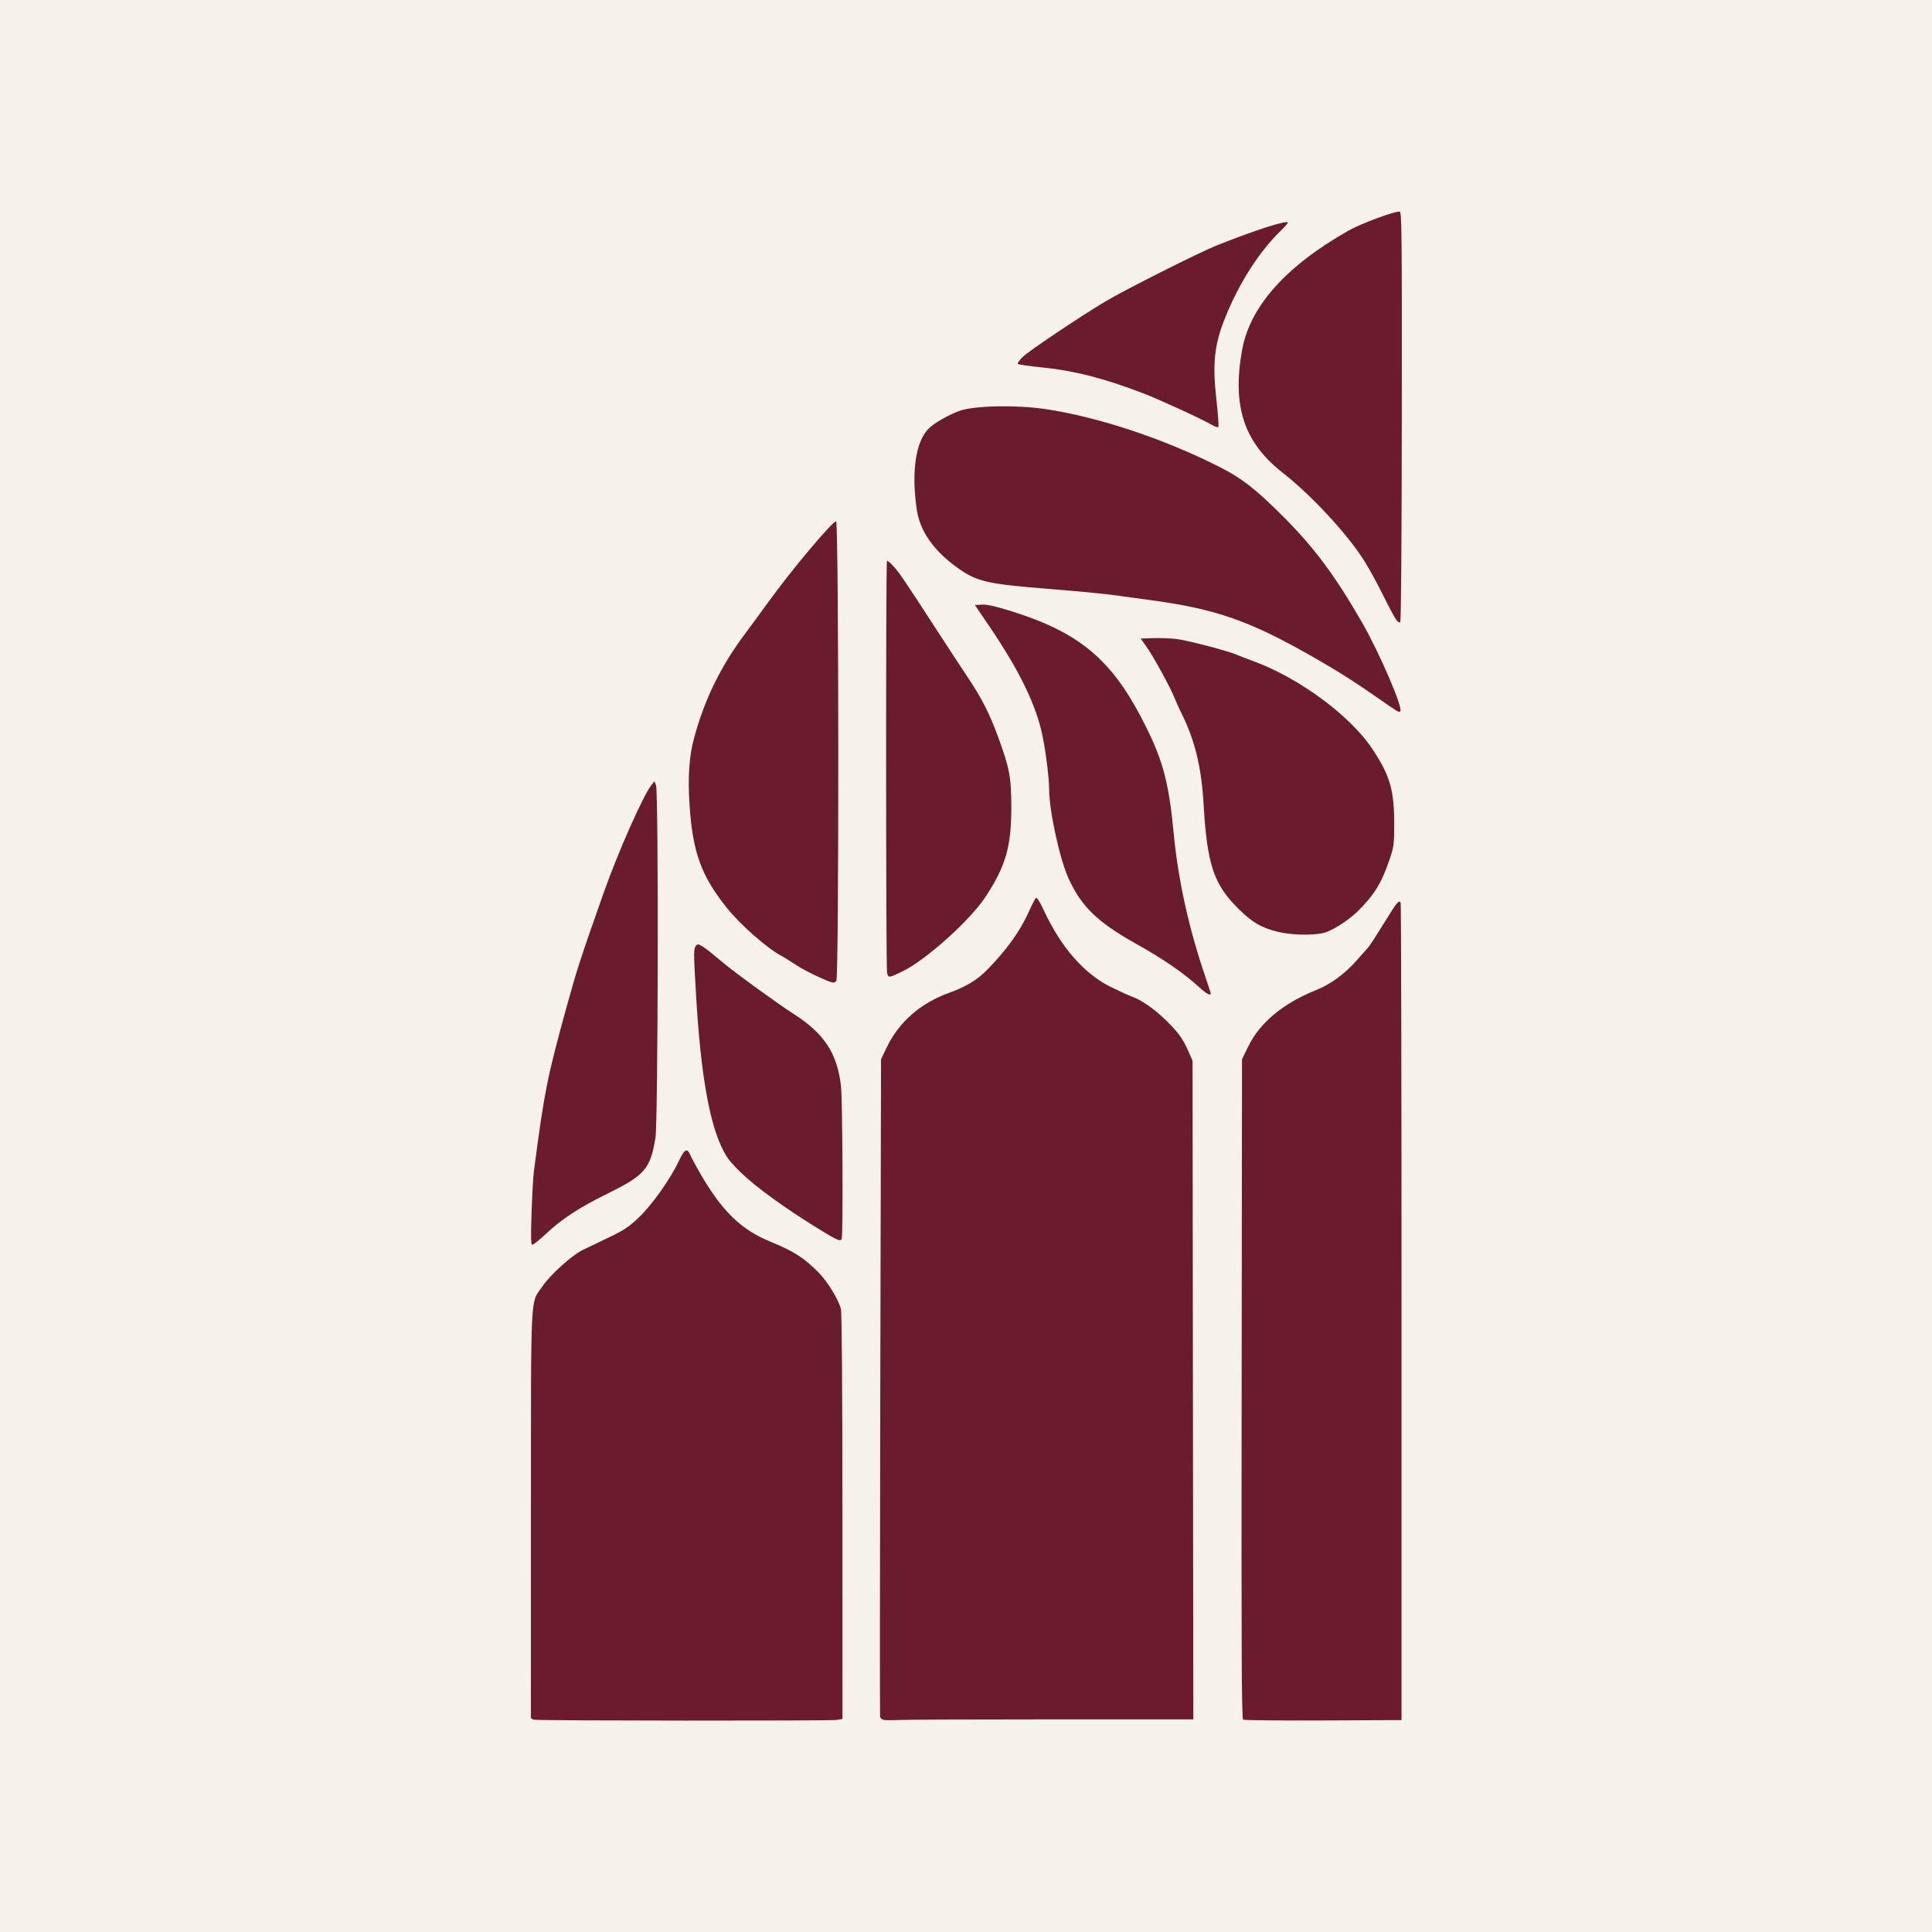
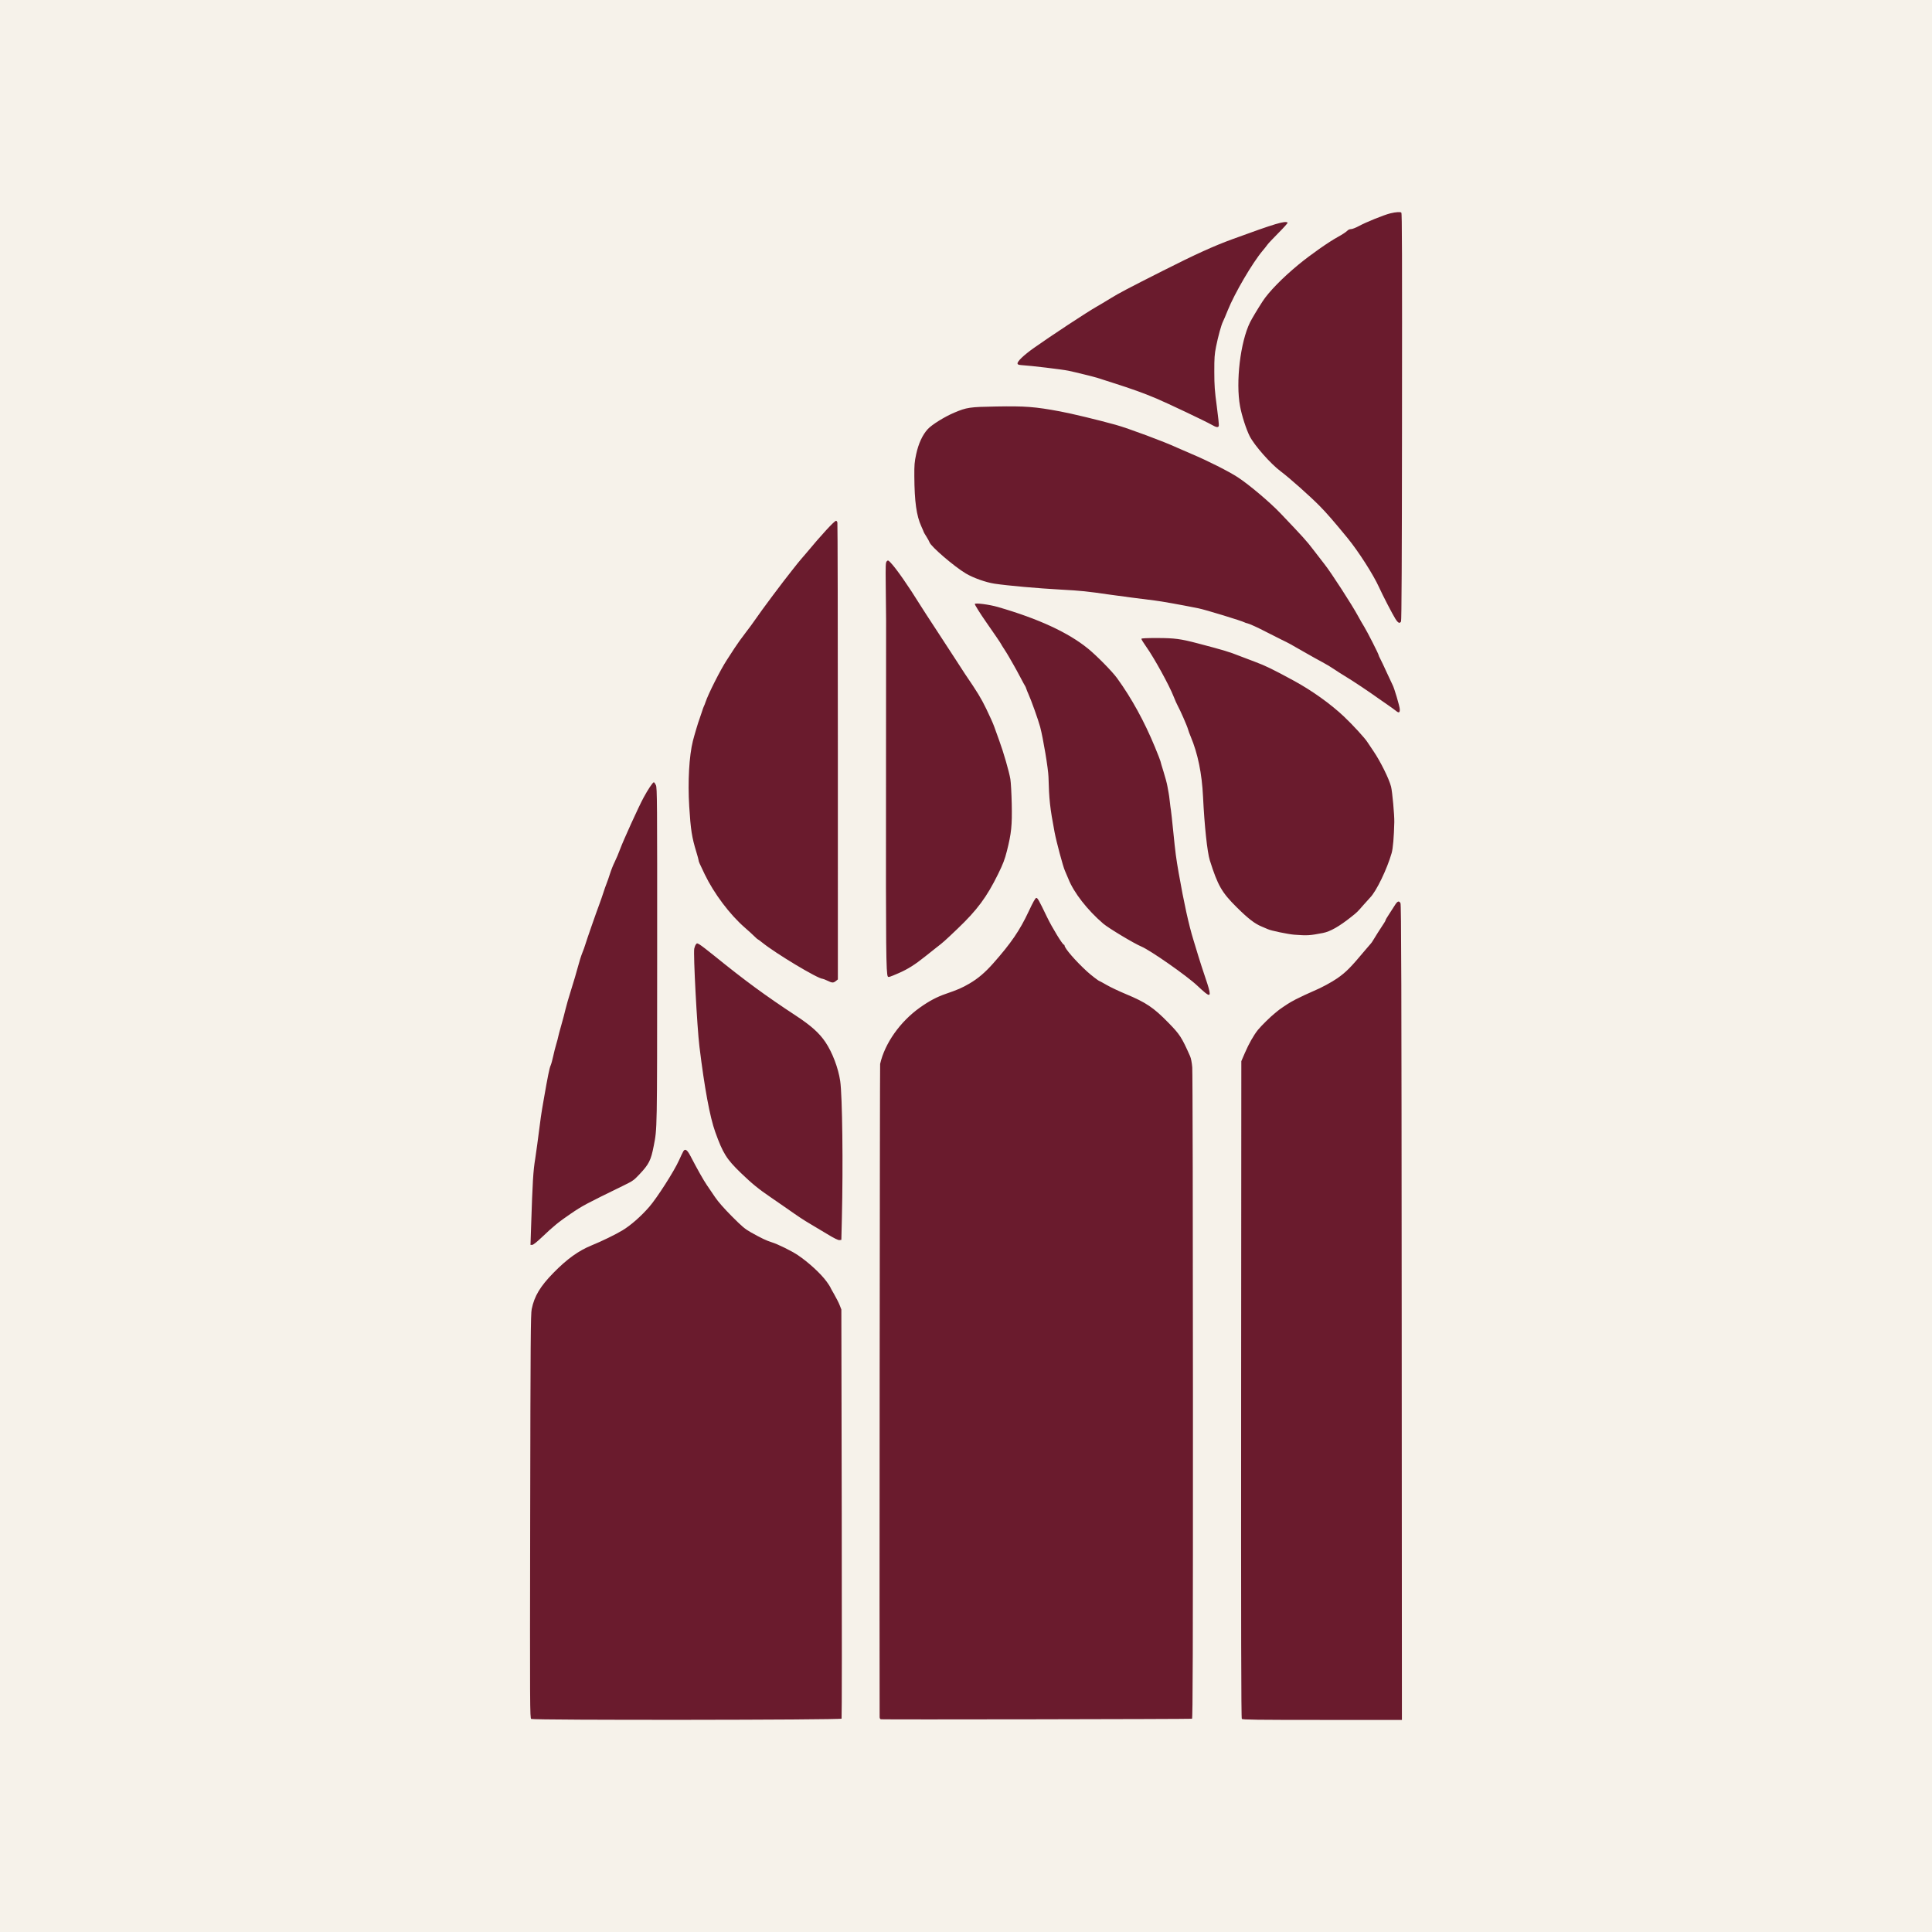
<svg xmlns="http://www.w3.org/2000/svg" viewBox="0 0 64 64" role="img" aria-label="St Barnabas">
  <rect width="64" height="64" fill="#F6F2EA" />
-   <g transform="translate(17.54,7.00) scale(0.04822)" fill="#6A1B2D" fill-rule="evenodd">
-     <path d="M3.25 1036.26C2.01 1036.04 0.98 1035.33 0.96 1034.68C0.93 1034.03 0.95 970.95 0.99 894.5C1.07 738.05 0.41 750.96 8.98 738.4C14.42 730.43 29.07 717.21 36.5 713.58C39.25 712.23 47.17 708.43 54.1 705.13C64.86 700 67.91 697.99 74.9 691.41C83.99 682.86 96.96 664.59 102.69 652.25C106.44 644.19 108.36 643.21 110.48 648.3C111.24 650.11 114.11 655.49 116.86 660.25C132.39 687.15 145.25 699.62 166.26 708.17C181.55 714.4 188.79 719.08 198.76 729.19C204.87 735.38 212.52 747.96 213.95 754.17C214.59 756.94 214.96 808.45 214.98 897.12L215 1035.74L210.91 1036.4C206.6 1037.09 7.12 1036.96 3.25 1036.26ZM243.35 1036.37C242.17 1036.11 241.05 1035.13 240.85 1034.19C240.66 1033.26 240.72 931.25 241 807.5L241.5 582.5L245.61 574C253.85 556.94 268.71 543.96 287.98 537.01C300.01 532.66 307.65 528.03 314.67 520.83C327.88 507.27 337.21 494.25 342.95 481.37C345.03 476.69 347.22 472.38 347.82 471.78C348.59 471.01 350.28 473.66 353.8 481.18C365.29 505.71 381.19 523.82 399.04 532.71C404.79 535.57 411.39 538.58 413.7 539.4C420.24 541.7 428.81 547.62 436.86 555.39C445.49 563.73 448.79 568.25 452.66 577.05L455.5 583.5L455.77 809.75L456.04 1036L358.77 1036.01C305.27 1036.01 257.9 1036.2 253.5 1036.43C249.1 1036.67 244.53 1036.64 243.35 1036.37ZM490.24 1036.18C489.23 1035.53 489.03 990.04 489.24 808.94L489.5 582.5L493.89 573.5C501.8 557.31 517.82 544.05 540.38 535.02C550.01 531.16 559.93 524 567.5 515.45C571.35 511.1 575.32 506.63 576.32 505.52C577.32 504.41 582.22 496.86 587.21 488.75C596.04 474.4 597.23 472.95 598.48 474.97C598.81 475.5 599.08 602.06 599.07 756.22L599.07 1036.5L545.28 1036.75C515.7 1036.88 490.93 1036.63 490.24 1036.18ZM1.42 688.25C1.81 676.29 2.51 663.58 2.98 660C10.09 605.25 12.11 595.12 25.52 546.5C32.63 520.7 34.99 513.44 50.84 468.5C60.82 440.22 78.1 401.25 83.88 394.01L85.87 391.52L86.94 394.35C88.72 399.02 88.35 625.26 86.54 636.39C83.1 657.7 79.35 662.1 54 674.63C33.89 684.56 22.74 691.83 11.28 702.48C6.83 706.62 2.63 710 1.95 710C0.97 710 0.86 705.28 1.42 688.25ZM198 698.67C175.93 685.13 155.31 670.17 145.38 660.5C137.59 652.91 135.5 650.16 132.07 643C123.24 624.57 117.54 590.92 114.48 539.2C112.67 508.64 112.67 506.83 114.39 504.49C115.96 502.34 118.08 503.7 134.36 517.28C142.45 524.01 170.82 544.56 181.5 551.41C202.57 564.91 211.45 578.48 214 601.04C215.07 610.45 215.49 704.4 214.47 706.04C213.39 707.8 211.58 706.99 198 698.67ZM460.5 533.4C449.29 523.17 435.49 513.66 416.2 502.89C390.39 488.46 379.27 477.7 370.42 458.54C364.35 445.39 357.01 411.83 356.99 397.12C356.98 389.57 354.75 371.54 352.43 360.31C348.05 339.09 336.66 315.64 315.88 285.04L306.01 270.5L310.78 270.21C314.26 269.99 319.61 271.17 330.53 274.56C376.49 288.82 398.86 307.01 420.04 347.33C434.73 375.31 439.06 390.63 442.49 426.78C445.59 459.44 453.01 493.01 464.54 526.56C466.44 532.1 468 536.93 468 537.31C468 539.1 465.05 537.56 460.5 533.4ZM198 525.7C192.78 523.35 185.8 519.59 182.5 517.35C179.2 515.12 175.15 512.59 173.5 511.73C163.54 506.57 145.18 490.48 135.62 478.56C117.91 456.46 112.1 440.37 109.94 407.48C108.71 388.77 109.7 374.23 113.04 361.95C120.48 334.6 131.51 312.22 148.99 289C152.1 284.88 158.86 275.65 164.03 268.5C179.96 246.44 208.05 213 210.64 213C212.53 213 212.69 526.91 210.8 528.8C209.05 530.55 208.41 530.4 198 525.7ZM245.64 522.93C244.83 518.88 244.77 240.9 245.57 240.11C245.92 239.77 248 241.53 250.21 244C254.34 248.63 257.24 252.92 280 288C287.31 299.27 296.81 313.76 301.11 320.19C310.65 334.48 315.93 344.8 321.71 360.5C329.84 382.54 331 388.69 331 409.58C331 436.45 327.23 449.56 313.43 470.74C302.92 486.86 272.64 514.12 256.43 522.05C246.72 526.8 246.41 526.82 245.64 522.93ZM514.16 494.99C502.51 492.06 496.64 488.62 487.01 479.11C469.96 462.26 465.51 448.77 463.04 406.5C461.58 381.36 456.89 362.53 447.46 343.93C446.1 341.24 444.09 336.76 442.99 333.96C440.21 326.92 428.52 305.64 423.79 299L419.87 293.5L428.68 293.2C433.53 293.03 440.92 293.35 445.11 293.91C453.03 294.96 479.52 301.92 485.85 304.61C487.86 305.46 493.04 307.46 497.36 309.05C528.9 320.65 563.99 346.59 579.13 369.5C591.21 387.78 594.08 397.69 594.06 421.13C594.04 434.83 593.85 436.34 590.92 445.07C585.44 461.44 580.04 470.16 568.5 481.31C561.91 487.68 550.6 494.7 545.01 495.9C537.35 497.55 522.57 497.11 514.16 494.99ZM583.5 334.82C567.13 323.37 555.15 315.78 537.93 305.95C494.51 281.17 471.3 273.1 426 267.01C418.02 265.94 406.55 264.38 400.5 263.54C394.45 262.7 375.32 260.89 358 259.51C313.78 255.98 307.42 254.51 293.63 244.6C277.6 233.09 268.22 219.6 266.07 205C262.18 178.49 265.39 157.5 274.66 148.84C278.59 145.17 287.26 140.22 295 137.23C304.62 133.51 334.14 132.84 354.52 135.88C390.94 141.31 436.07 156.33 474.41 175.8C489.3 183.35 498.77 190.72 517.07 208.97C538.91 230.74 553.16 249.84 571.97 282.5C583.86 303.15 600.31 341.36 598.22 343.45C597.27 344.4 596.79 344.12 583.5 334.82ZM595.22 280.3C594.1 278.73 590.08 271.16 586.28 263.48C582.48 255.79 576.83 245.45 573.73 240.5C562.1 221.96 537.33 195.16 517.48 179.63C490.89 158.82 482.66 134.11 489.49 95.55C494.84 65.4 519.58 37.63 563 13.06C571.14 8.46 594.94 -0.35 597.78 0.2C599.23 0.48 599.37 13.09 599.26 140.88C599.18 227.66 598.78 281.62 598.19 282.21C597.6 282.8 596.49 282.1 595.22 280.3ZM468.97 146.82C463.29 143.34 433.3 129.53 422 125.18C395.13 114.85 374.53 109.53 353 107.35C343.93 106.43 336.08 105.31 335.57 104.85C335.03 104.38 336.39 102.37 338.81 100.06C343.48 95.63 377.07 73.08 395.5 62.01C408.94 53.95 460.19 28.16 472.51 23.28C499.4 12.6 521 5.71 521 7.81C521 8.23 518.7 10.81 515.9 13.54C501.2 27.82 487.52 49.27 477.95 73.01C470.46 91.58 469.07 104.56 471.91 129.47C473.03 139.36 473.61 147.79 473.2 148.2C472.79 148.61 470.89 147.99 468.97 146.82Z" />
+   <g transform="translate(17.53,7.00) scale(0.025628)" fill="#6A1B2D" fill-rule="evenodd">
+     <path d="M2.63 1948.72C0.93 1947.47 0.87 1935.66 1.29 1686.96C1.67 1458.62 1.92 1425.58 3.25 1419C6.66 1402.25 14.25 1389.59 31.33 1372.14C48.95 1354.15 63.86 1343.44 81 1336.47C93.87 1331.24 111.43 1322.68 120.5 1317.23C131.23 1310.77 144.56 1299.08 155.26 1286.74C165.35 1275.1 187.32 1240.75 193.56 1226.87C196.01 1221.41 198.58 1216.04 199.26 1214.94C201.58 1211.2 204.24 1213 208.5 1221.2C217.39 1238.3 225.31 1252.32 229.69 1258.73C232.24 1262.45 237.06 1269.55 240.41 1274.5C244.33 1280.28 252.03 1289.05 262 1299.07C275.11 1312.26 278.89 1315.44 286.5 1319.72C299.8 1327.2 306.8 1330.54 313.5 1332.6C321.3 1335 338.74 1343.57 347 1349.06C360.71 1358.16 377.3 1373.41 384.61 1383.63C387.03 1387 389 1390 389 1390.3C389 1390.6 391.3 1394.82 394.12 1399.67C396.94 1404.53 400.2 1410.97 401.37 1414L403.5 1419.5L404 1683.35C404.27 1828.46 404.18 1947.71 403.79 1948.35C402.68 1950.14 5.08 1950.51 2.63 1948.72ZM454.68 1949.18C453.61 1948.97 452.99 1947.87 452.98 1946.18C452.6 1905.86 453.22 1103.9 453.62 1102.1C459.61 1075.54 479.46 1047.4 505 1029.26C516.97 1020.75 526.97 1015.45 538.5 1011.49C553.82 1006.24 559.56 1003.74 569 998.23C580.07 991.78 589.27 983.95 599.9 971.95C622.88 945.98 634.1 929.57 645.58 905.07C651.35 892.74 654.3 887.5 655.46 887.5C657.23 887.5 658.62 889.97 669.48 912.5C675.95 925.9 689.45 948 691.18 948C691.63 948 692 948.46 692 949.01C692 952.56 706.15 968.91 721.01 982.53C726.23 987.32 736.23 995 737.24 995C737.5 995 741.72 997.3 746.61 1000.12C751.5 1002.93 762.48 1008.14 771 1011.68C797.23 1022.59 807.08 1029.2 826.15 1048.72C841.04 1063.94 843.34 1067.49 854.24 1092C855.48 1094.8 856.55 1100.29 857.07 1106.5C857.54 1112 857.93 1303.6 857.96 1532.28C857.99 1864.04 857.75 1948.15 856.75 1948.49C855.3 1948.98 457.2 1949.66 454.68 1949.18ZM921.13 1948.65C920.31 1947.67 920.08 1834.26 920.26 1522.9L920.5 1098.5L925.11 1087.79C930.17 1076.05 936.46 1064.94 941.96 1058.07C945.84 1053.21 958.75 1040.51 963.5 1036.87C965.15 1035.6 966.73 1034.3 967 1033.97C968.04 1032.74 980.66 1024.16 984.5 1022.07C986.7 1020.88 989.62 1019.28 991 1018.52C993.99 1016.88 1010.26 1009.28 1014.5 1007.56C1023.19 1004.02 1037.44 996.35 1044.5 991.41C1056.01 983.36 1061.71 977.6 1081.27 954.2C1083.89 951.07 1086.77 947.73 1087.66 946.78C1088.55 945.84 1089.78 944.13 1090.39 943C1091.65 940.65 1102.31 923.88 1105.13 919.79C1106.16 918.3 1107 916.67 1107 916.17C1107 915.67 1108.92 912.39 1111.27 908.88C1113.62 905.37 1116.99 900.14 1118.76 897.25C1122.26 891.55 1124.22 890.76 1126.21 894.25C1127.26 896.07 1127.55 996.4 1127.79 1423.25L1128.07 1950L1025.16 1950C940.15 1950 922.05 1949.77 921.13 1948.65ZM2.42 1313.75C4.41 1252.99 5.17 1240.54 7.89 1224C8.48 1220.42 9.64 1212.21 10.47 1205.75C15.42 1167.25 15.13 1169.24 18.9 1147.5C24.03 1118 26.12 1107.69 27.7 1104.13C28.53 1102.28 30.03 1096.88 31.04 1092.13C32.04 1087.39 33.82 1080.35 34.99 1076.5C36.15 1072.65 37.29 1068.38 37.5 1067C37.72 1065.62 39.52 1058.88 41.5 1052C43.48 1045.12 45.92 1035.9 46.92 1031.5C47.92 1027.1 51.24 1015.62 54.3 1006C57.35 996.38 61.26 983.14 62.98 976.6C64.7 970.05 67.24 961.95 68.63 958.6C70.02 955.24 71.74 950.48 72.46 948C73.99 942.71 86.41 907.04 90.75 895.5C92.4 891.1 94.73 884.37 95.94 880.54C97.14 876.72 98.96 871.54 99.99 869.04C101.01 866.55 103.04 860.72 104.49 856.1C105.94 851.48 108.69 844.6 110.6 840.81C112.5 837.02 115.58 829.78 117.42 824.71C121.51 813.51 141.39 769.79 147.75 758.03C153.49 747.4 159.75 738 161.09 738C161.65 738 162.87 739.69 163.8 741.75C165.38 745.24 165.49 760.39 165.42 963C165.34 1191.27 165.46 1185.02 160.96 1208.16C157.35 1226.72 154.85 1231.67 142.53 1244.77C135.34 1252.41 133.86 1253.46 121.65 1259.41C72.99 1283.14 69.03 1285.26 53.5 1295.83C38.06 1306.35 31.52 1311.69 16.24 1326.23C9.8 1332.35 5.17 1336 3.83 1336L1.69 1336L2.42 1313.75ZM385 1321.87C377.57 1317.36 367.77 1311.5 363.21 1308.84C354.88 1303.98 347.75 1299.25 332 1288.14C327.32 1284.84 318.39 1278.67 312.13 1274.43C296.71 1263.97 287.68 1256.59 273.62 1243C255.01 1225.01 250.46 1217.72 240.48 1190C233.56 1170.76 226.62 1133.27 220.04 1079.5C216.98 1054.49 211.98 959.84 213.36 953C213.75 951.08 214.7 948.66 215.48 947.62C216.87 945.79 217 945.8 220.45 947.84C222.4 948.99 230.83 955.46 239.17 962.22C279.41 994.79 305.26 1013.76 345 1039.87C364.41 1052.63 375.06 1062.19 382.96 1073.95C391.93 1087.31 399.58 1107.52 402.02 1124.27C404.77 1143.23 405.86 1232.66 404.18 1301.5L403.5 1329.5L401 1329.79C399.3 1329.98 394.16 1327.44 385 1321.87ZM874 1010.24C872.08 1008.73 867.42 1004.58 863.67 1001C850.49 988.47 803.02 955.25 791.28 950.34C781.83 946.4 748.75 926.52 742 920.74C721.55 903.22 703.95 880.62 696.97 862.92C695.8 859.96 693.75 855.13 692.41 852.2C690.05 847.06 681.42 814.81 679.1 802.5C673.11 770.7 672.01 760.69 671.23 731C670.96 720.71 664.3 680.78 660.45 666.4C658.05 657.4 648.69 631.22 645.11 623.5C644.09 621.3 642.92 618.38 642.51 617C642.09 615.62 641.4 614.05 640.97 613.5C640.55 612.95 637.84 608 634.97 602.5C632.09 597 628.16 589.8 626.23 586.5C624.3 583.2 621.59 578.48 620.21 576C618.82 573.52 615.96 568.88 613.85 565.68C611.73 562.48 610 559.66 610 559.43C610 558.98 600.35 544.79 589.99 530C583.35 520.53 576 508.78 576 507.64C576 505.82 594.43 508.17 605.69 511.42C658.25 526.61 696.82 544.43 722.5 565.39C733.81 574.63 753.7 594.86 759.95 603.5C778.71 629.4 795.25 659.53 808.91 692.7C812.81 702.16 816 710.35 816 710.9C816 711.45 817.79 717.54 819.98 724.43C822.16 731.32 824.41 739.77 824.97 743.23C825.53 746.68 826.25 750.62 826.57 752C826.88 753.38 827.56 758.33 828.06 763C828.57 767.67 829.21 772.62 829.49 774C829.77 775.38 831.12 787.75 832.5 801.5C835.33 829.7 836.12 835.71 839.58 855.5C846.23 893.45 852.65 922.64 858.5 941.5C860.37 947.55 863.32 957.23 865.04 963C866.77 968.77 870.88 981.45 874.18 991.16C881.49 1012.66 881.46 1016.07 874 1010.24ZM385.5 994.48C382.75 993.15 379.93 992.06 379.23 992.04C372.88 991.86 318.86 959.43 301.29 945.25C298.4 942.91 295.78 941 295.47 941C295.17 941 293.25 939.31 291.21 937.25C289.17 935.19 283.53 930.05 278.68 925.83C259.23 908.88 238.86 881.8 226.91 857C219.94 842.53 219 840.38 219 838.96C219 838.28 217.68 833.4 216.06 828.11C210.28 809.24 208.73 799.34 206.88 769.5C204.88 737.16 206.73 704.04 211.62 684.5C213.41 677.34 218.81 659.32 220.01 656.5C220.47 655.4 221.85 651.35 223.06 647.5C224.27 643.65 225.56 640.05 225.92 639.5C226.29 638.95 227.18 636.7 227.9 634.5C231.38 623.91 247.16 592.71 255.46 580C257.8 576.42 262.32 569.45 265.52 564.5C268.72 559.55 275.01 550.77 279.5 545C283.98 539.23 289.93 531.12 292.71 527C299.77 516.52 328.52 478.07 339.05 465C342.38 460.88 345.87 456.47 346.8 455.2C347.74 453.94 349.85 451.39 351.5 449.54C353.15 447.69 355.94 444.45 357.69 442.34C377.9 418.02 394.51 400 396.72 400C397.29 400 398.04 401.01 398.37 402.25C398.7 403.49 398.98 536.88 398.99 698.68L399 992.85L396.37 994.93C393.06 997.53 391.71 997.47 385.5 994.48ZM463.55 989.08C461.31 985.45 460.97 951.92 461.21 755.5C461.36 639.45 461.41 537.3 461.34 528.5C461.26 519.7 461.05 499.34 460.88 483.26C460.59 457.04 460.73 453.84 462.22 452.35C463.77 450.8 464.11 450.92 467.19 454.14C474.48 461.76 490 484 505.5 509.03C508.25 513.48 517.7 528.04 526.5 541.4C535.3 554.76 546.5 571.94 551.38 579.59C556.27 587.24 561.64 595.52 563.33 598C579.7 622.05 583.89 628.93 590.83 643.14C595.22 652.14 599.82 662.42 601.04 666C602.27 669.58 605.18 677.67 607.53 684C613 698.79 620.4 724.38 621.97 734C622.65 738.12 623.44 752.52 623.73 766C624.32 793.94 623.29 803.94 617.45 827C614.69 837.9 612.5 843.61 606.08 856.69C591.46 886.43 579.05 903.15 553.6 927.41C537.05 943.2 535.09 944.94 526.43 951.6C523.64 953.75 517.08 958.95 511.84 963.17C498.9 973.58 489.31 979.63 477.85 984.61C465.73 989.87 464.31 990.32 463.55 989.08ZM989 935.04C980.95 934.43 958.43 929.74 954.83 927.92C953.91 927.46 950.39 925.96 947.02 924.59C937.94 920.9 929.42 914.34 914.6 899.65C895.19 880.41 890.07 871.48 879.8 839C876.46 828.45 872.82 794.28 870.99 756.5C869.56 726.7 864.2 700.62 855.07 679C853.56 675.42 851.99 671.15 851.59 669.5C850.69 665.84 841.6 645.02 838.48 639.5C837.24 637.3 834.74 631.67 832.91 627C827.39 612.82 807.72 577.07 797.74 563.07C794.02 557.85 791.13 553.11 791.33 552.54C791.56 551.86 798.8 551.52 812.09 551.56C834.56 551.63 841.83 552.6 864.5 558.55C897.86 567.31 904.98 569.46 918.5 574.84C921.25 575.93 930.02 579.26 938 582.24C951.8 587.39 961.35 592.04 988.5 606.81C1011.67 619.42 1035.82 636.67 1053.07 652.96C1064.41 663.66 1080.44 681.14 1083.5 686.14C1084.05 687.04 1087.67 692.44 1091.54 698.14C1100.37 711.15 1111.46 733.57 1114.03 743.62C1115.65 749.96 1118.44 780.45 1118.23 789.5C1117.77 808.94 1116.53 823.45 1114.8 829.5C1108.84 850.32 1095.05 878.87 1087 887.04C1085.63 888.44 1081.8 892.68 1078.5 896.47C1070.32 905.87 1070.33 905.86 1062.46 912.11C1046.9 924.46 1035.42 930.98 1026 932.81C1008.95 936.13 1005.84 936.31 989 935.04ZM1120.38 645.7C1118.79 644.4 1113.95 640.89 1109.62 637.91C1105.28 634.94 1100.48 631.6 1098.94 630.5C1085.17 620.62 1064.53 606.85 1054.5 600.86C1050.65 598.55 1044.12 594.39 1040 591.6C1035.88 588.81 1029.35 584.9 1025.5 582.9C1021.65 580.9 1011.08 575.01 1002 569.8C981.02 557.76 983.01 558.85 972.5 553.71C967.55 551.28 959.23 547.08 954 544.37C941.84 538.06 930.96 533.07 928.18 532.53C926.98 532.3 925.52 531.82 924.94 531.46C921.9 529.59 874.03 514.95 865 513.14C842.25 508.57 817.06 504.07 808.5 503.05C794.68 501.4 762.71 497.22 751 495.54C720.07 491.08 713.78 490.43 687.5 488.99C657.3 487.34 618.74 483.9 601.5 481.32C590.32 479.64 574.15 473.9 564.5 468.18C549.51 459.29 519.16 433.24 517.43 427.77C517.06 426.61 515.24 423.28 513.38 420.38C511.52 417.47 510 414.86 510 414.57C510 414.29 508.6 411 506.9 407.28C500.58 393.48 498.04 375.4 497.83 342.5C497.73 327.8 498.06 323.93 500.23 313.9C503.21 300.18 508.34 289.06 515.13 281.59C520.37 275.84 536.91 265.54 549.36 260.29C565.65 253.42 569.28 252.88 603.5 252.29C641.32 251.63 653.54 252.57 686 258.6C701.14 261.41 734.29 269.39 758 275.93C773.93 280.32 821.77 298.13 837.5 305.52C840.25 306.82 848.5 310.39 855.82 313.47C876.68 322.24 904.49 336.26 916 343.81C930.8 353.53 957.42 376.01 971.09 390.35C1000.08 420.75 1005.22 426.44 1013.3 437.12C1018.03 443.38 1024.6 451.88 1027.9 456C1036.28 466.48 1063.91 509.2 1071.56 523.5C1073.62 527.35 1077.11 533.42 1079.33 537C1083.41 543.6 1098 572.3 1098 573.74C1098 574.18 1098.97 576.32 1100.15 578.51C1101.33 580.71 1105.17 588.8 1108.66 596.5C1112.16 604.2 1115.5 611.32 1116.07 612.32C1118.05 615.8 1125.1 639.52 1125.3 643.39C1125.55 648.17 1124.15 648.82 1120.38 645.7ZM1119.64 526.75C1115.98 520.99 1103.19 496.28 1098.54 486C1091.18 469.7 1071.84 439.49 1057.76 422.3C1040.31 401.01 1030.83 390.09 1021.86 380.97C1009.36 368.27 982.44 344.34 971.4 336.12C958.39 326.43 937.42 302.65 931.31 290.66C926.83 281.85 921.11 264.11 918.87 252.04C913.06 220.76 919.21 169 931.77 143.5C934.01 138.94 941.42 126.55 947.92 116.5C955.85 104.22 973.77 85.87 994.5 68.81C1010.19 55.9 1033.44 39.58 1045.56 32.97C1050.54 30.25 1055.69 26.9 1056.99 25.52C1058.48 23.93 1060.44 23 1062.3 23C1063.93 23 1068.46 21.24 1072.38 19.1C1081.53 14.09 1104.59 4.76 1113.06 2.64C1120 0.91 1126.58 0.5 1127.33 1.75C1128.24 3.3 1128.39 50.88 1128.18 286.34C1128.04 448.83 1127.64 528.81 1126.95 530.09C1125.26 533.25 1123.16 532.29 1119.64 526.75ZM882 275.82C874.44 271.47 824.7 247.85 810.5 241.87C793.63 234.77 779.99 229.87 753.5 221.4C743.6 218.23 735.05 215.49 734.5 215.31C730.95 214.11 704.88 207.68 697 206.06C688.61 204.33 648.1 199.49 636.01 198.77C632.87 198.58 631.43 198.03 631.22 196.93C630.68 194.08 639.03 186.08 652.61 176.44C674.21 161.11 721.36 130.09 733.5 123.23C737.35 121.06 745.45 116.21 751.5 112.47C762.01 105.96 773.95 99.68 818.5 77.16C861.27 55.55 884.76 44.87 909 36.01C964.34 15.77 977.5 11.84 980.35 14.68C980.72 15.05 975.4 21.02 968.53 27.93C961.66 34.84 955.27 41.62 954.34 43C953.41 44.38 950.55 47.98 948 51C934.78 66.68 911.78 106 902.95 128C900.42 134.32 897.64 140.85 896.79 142.5C894.6 146.76 890.53 161.54 887.83 175C885.85 184.87 885.53 189.47 885.57 207.5C885.6 225.37 886.08 232.02 888.8 252.17C890.56 265.18 891.73 276.54 891.39 277.42C890.5 279.75 888.15 279.35 882 275.82Z" />
  </g>
</svg>
